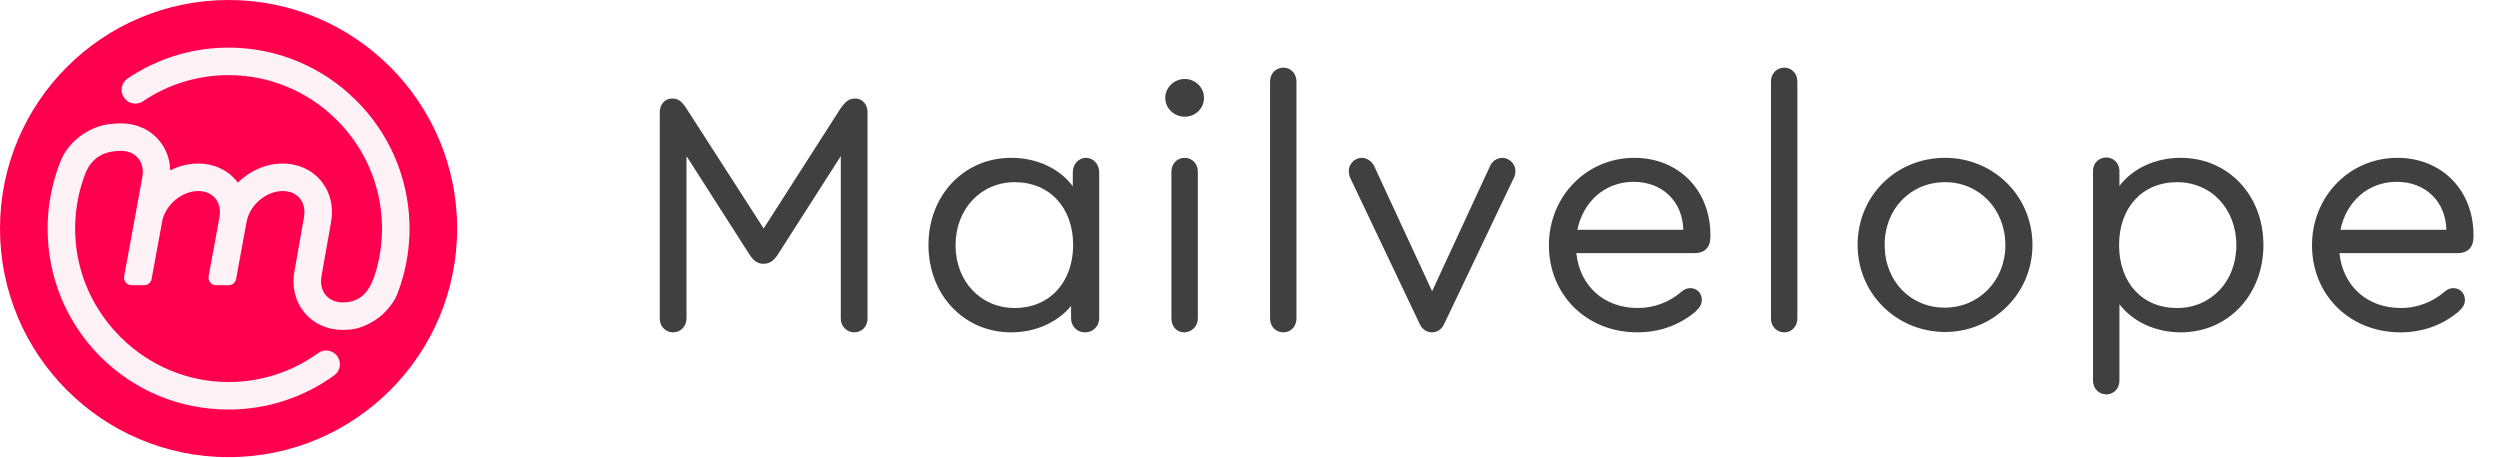
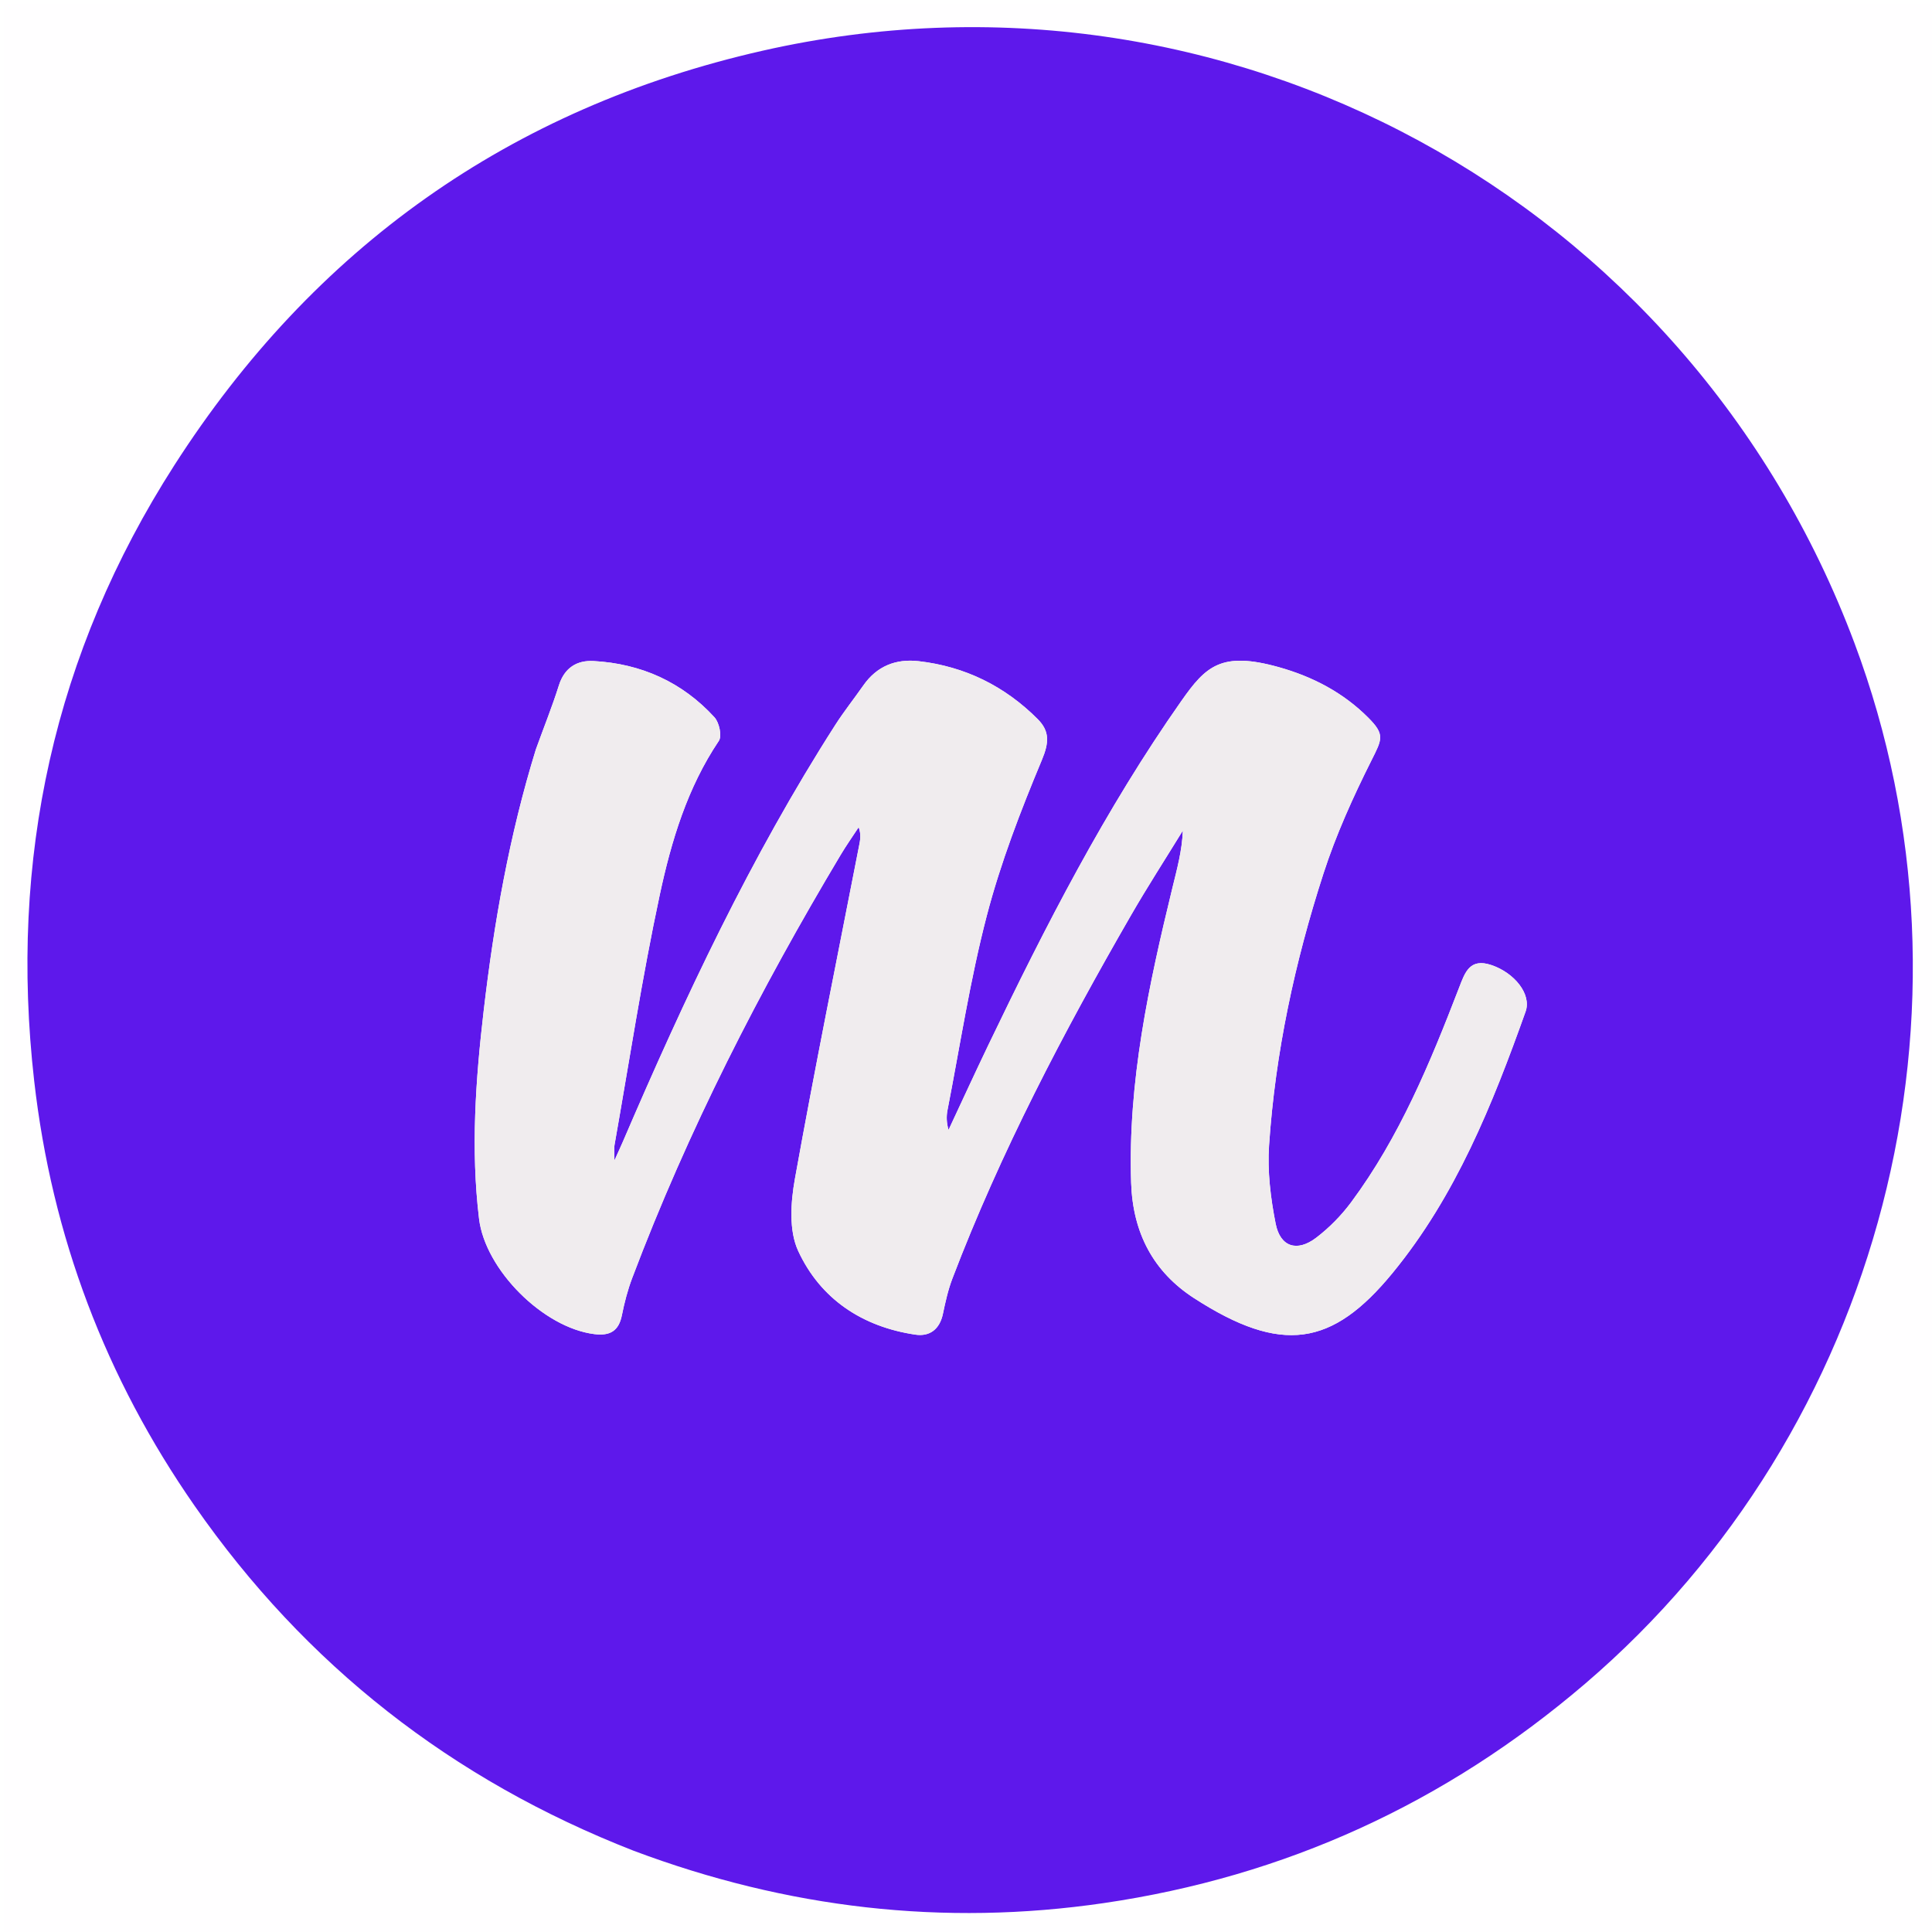
- <svg xmlns="http://www.w3.org/2000/svg" viewBox="0 0 175 32">
-   <g fill="none" fill-rule="evenodd">
-     <circle cx="16" cy="16" r="16" fill="#FF004F" />
-     <path d="M15.995 28.667c-3.39 0-6.57-1.311-8.955-3.691-2.387-2.383-3.704-5.567-3.707-8.966a12.628 12.628 0 0 1 .592-3.836l.007-.028c.087-.306.194-.6.318-.875.022-.055.047-.116.073-.176.11-.251.545-1.115 1.588-1.77.943-.593 1.77-.644 1.866-.648.228-.027.464-.04.699-.04 1.07 0 2.015.423 2.662 1.194.492.587.76 1.307.78 2.097a4.321 4.321 0 0 1 1.959-.481c1.07 0 2.016.424 2.662 1.194.039.046.076.094.113.142.859-.852 1.993-1.336 3.14-1.336 1.07 0 2.015.424 2.662 1.194.656.782.913 1.81.722 2.893l-.672 3.807c-.09.513.017.982.301 1.321.274.327.696.507 1.187.507 1.482 0 2.003-1.08 2.345-2.246.293-1.033.428-2.107.401-3.191a10.675 10.675 0 0 0-3.219-7.387 10.683 10.683 0 0 0-7.445-3.086H16c-2.14 0-4.209.63-5.982 1.825a.97.97 0 0 1-.544.167.958.958 0 0 1-.729-.335L8.74 6.91a.96.96 0 0 1 .196-1.418 12.585 12.585 0 0 1 7.317-2.156 12.604 12.604 0 0 1 8.65 3.67 12.601 12.601 0 0 1 3.758 8.612 12.664 12.664 0 0 1-.41 3.606h.001l-.043.158-.019.063a12.57 12.57 0 0 1-.4 1.187c-.079.187-.518 1.143-1.599 1.822-.935.588-1.673.618-1.76.62a4.89 4.89 0 0 1-.439.02c-1.07 0-2.016-.424-2.662-1.194-.656-.783-.913-1.81-.722-2.893l.672-3.808c.09-.512-.017-.982-.301-1.32-.274-.327-.696-.507-1.187-.507-1.166 0-2.325.99-2.531 2.162l-.735 3.998a.528.528 0 0 1-.52.432h-.883a.527.527 0 0 1-.52-.623l.762-4.144c.09-.51-.017-.98-.3-1.319-.275-.326-.697-.506-1.188-.506-1.165 0-2.324.99-2.531 2.162l-.734 3.998a.528.528 0 0 1-.52.432H9.21a.526.526 0 0 1-.52-.623l.764-4.159.512-2.799c.09-.509-.018-.976-.302-1.315-.274-.327-.696-.507-1.187-.507-1.21 0-1.989.465-2.454 1.463a10.662 10.662 0 0 0-.755 4.408c.108 2.737 1.266 5.313 3.26 7.252 1.995 1.939 4.603 3.024 7.343 3.057H16c2.266 0 4.435-.7 6.272-2.026a.942.942 0 0 1 .555-.18.962.962 0 0 1 .565 1.743 12.571 12.571 0 0 1-7.397 2.389" fill="#FFF2F6" />
-     <path d="M59.864 6.896c.504 0 .864.408.864.96v14.448c0 .528-.384.96-.936.96a.943.943 0 0 1-.936-.96V10.928l-4.392 6.864c-.288.456-.6.672-1.008.672-.432 0-.72-.216-1.008-.672l-4.392-6.864v11.376c0 .528-.408.96-.936.96-.552 0-.936-.432-.936-.96V7.856c0-.552.36-.96.864-.96.432 0 .696.192 1.08.816l5.328 8.28 5.304-8.28c.408-.624.672-.816 1.104-.816zm16.168 4.152c.504 0 .912.456.912 1.008V22.28a.973.973 0 0 1-.984.984.959.959 0 0 1-.984-.984v-.864c-.936 1.128-2.448 1.848-4.2 1.848-3.288 0-5.784-2.616-5.784-6.12 0-3.48 2.496-6.096 5.784-6.096 1.848 0 3.408.768 4.32 1.992v-.984c0-.552.384-1.008.936-1.008zM71.04 21.56c2.424 0 4.08-1.8 4.08-4.416 0-2.616-1.656-4.392-4.08-4.392-2.376 0-4.152 1.872-4.152 4.416 0 2.52 1.752 4.392 4.152 4.392zM82.936 5.528c.744 0 1.344.6 1.344 1.32 0 .744-.6 1.32-1.344 1.32-.744 0-1.368-.576-1.368-1.32 0-.72.624-1.32 1.368-1.32zm-.048 17.736c-.528 0-.888-.432-.888-.96V12.008c0-.528.384-.96.936-.96.528 0 .912.432.912.96v10.296c0 .528-.432.96-.96.96zm6.952 0c-.552 0-.936-.432-.936-.96V5.696c0-.528.384-.96.936-.96.528 0 .912.432.912.96v16.608c0 .528-.384.96-.912.96zm15.328-12.216c.48 0 .912.432.912.912 0 .144-.024.288-.072.408l-4.92 10.32c-.168.36-.48.576-.84.576-.384 0-.696-.216-.864-.576l-4.896-10.296a1.359 1.359 0 0 1-.072-.432c0-.48.408-.912.912-.912.36 0 .696.24.864.576l4.056 8.76 4.056-8.76a.948.948 0 0 1 .864-.576zm9.232 0c3.096 0 5.328 2.256 5.328 5.4v.12c0 .768-.408 1.152-1.128 1.152h-8.256c.24 2.304 1.944 3.84 4.296 3.84a4.64 4.64 0 0 0 3.048-1.128c.192-.168.408-.264.624-.264.456 0 .816.336.816.816 0 .312-.12.528-.456.84-1.152.96-2.544 1.44-4.056 1.44-3.552 0-6.192-2.616-6.192-6.096 0-3.432 2.64-6.12 5.976-6.12zm-.048 1.68c-1.992 0-3.528 1.368-3.936 3.36h7.416c-.048-1.968-1.44-3.36-3.48-3.36zm10.552 10.536c-.552 0-.936-.432-.936-.96V5.696c0-.528.384-.96.936-.96.528 0 .912.432.912.96v16.608c0 .528-.384.96-.912.96zm11.248-12.216c3.408 0 6.12 2.688 6.12 6.096 0 3.384-2.712 6.096-6.144 6.096-3.408-.024-6.096-2.712-6.096-6.096 0-3.432 2.688-6.096 6.12-6.096zm0 1.704c-2.424 0-4.248 1.896-4.224 4.416 0 2.496 1.8 4.368 4.2 4.368 2.4 0 4.248-1.896 4.248-4.368 0-2.52-1.824-4.416-4.224-4.416zm16.504-1.704c3.312 0 5.784 2.616 5.784 6.096 0 3.504-2.472 6.12-5.784 6.12-1.8 0-3.384-.768-4.296-1.968v5.352c0 .552-.408.96-.912.96-.552 0-.936-.432-.936-.96V11.96c0-.528.384-.936.936-.936.504 0 .912.408.912.936v1.056c.912-1.2 2.472-1.968 4.296-1.968zm-.264 10.512c2.4 0 4.152-1.872 4.152-4.392 0-2.544-1.752-4.416-4.152-4.416-2.424 0-4.056 1.776-4.056 4.392 0 2.64 1.608 4.416 4.056 4.416zm15.424-10.512c3.096 0 5.328 2.256 5.328 5.4v.12c0 .768-.408 1.152-1.128 1.152h-8.256c.24 2.304 1.944 3.84 4.296 3.84a4.64 4.64 0 0 0 3.048-1.128c.192-.168.408-.264.624-.264.456 0 .816.336.816.816 0 .312-.12.528-.456.84-1.152.96-2.544 1.44-4.056 1.44-3.552 0-6.192-2.616-6.192-6.096 0-3.432 2.64-6.12 5.976-6.12zm-.048 1.68c-1.992 0-3.528 1.368-3.936 3.36h7.416c-.048-1.968-1.44-3.36-3.48-3.36z" fill="#404040" fill-rule="nonzero" />
-   </g>
+ <svg xmlns="http://www.w3.org/2000/svg" version="1.1" id="Layer_1" x="0px" y="0px" width="100%" viewBox="0 0 500 500" enable-background="new 0 0 500 500" xml:space="preserve">
+   <path fill="#FFFEFF" opacity="1" stroke="none" d=" M297,501   C198,501 99.5,501 1,501   C1,334.333 1,167.667 1,1   C167.667,1 334.333,1 501,1   C501,167.667 501,334.333 501,501   C433.167,501 365.333,501 297,501  M164.402,479.106   C203.684,493.868 244.156,498.585 285.66,492.517   C332.579,485.658 374.071,466.662 410.198,435.769   C487.023,370.076 515.369,260.963 479.921,166.396   C436.793,51.342 316.808,-13.978 197.344,13.127   C132.046,27.943 81.162,64.187 45.098,120.438   C13.97,168.993 2.326,222.402 8.848,279.748   C13.417,319.915 27.336,356.616 50.372,389.717   C79.024,430.891 116.896,460.595 164.402,479.106  z" />
+   <path fill="#5E18EB" opacity="1" stroke="none" d=" M164.032,478.991   C116.896,460.595 79.024,430.891 50.372,389.717   C27.336,356.616 13.417,319.915 8.848,279.748   C2.326,222.402 13.97,168.993 45.098,120.438   C81.162,64.187 132.046,27.943 197.344,13.127   C316.808,-13.978 436.793,51.342 479.921,166.396   C515.369,260.963 487.023,370.076 410.198,435.769   C374.071,466.662 332.579,485.658 285.66,492.517   C244.156,498.585 203.684,493.868 164.032,478.991  M138.628,194.112   C131.826,216.131 127.849,238.73 125.18,261.558   C123.089,279.442 121.812,297.381 123.974,315.388   C125.562,328.609 140.585,343.621 153.809,345.266   C157.859,345.769 160.13,344.485 160.95,340.364   C161.596,337.122 162.435,333.875 163.602,330.786   C178.05,292.535 196.607,256.298 217.557,221.246   C219.018,218.801 220.665,216.467 222.226,214.081   C222.921,216.032 222.607,217.458 222.328,218.89   C216.726,247.607 210.895,276.282 205.721,305.076   C204.635,311.122 204.13,318.455 206.56,323.716   C212.314,336.174 223.139,343.364 236.892,345.405   C240.632,345.96 243.195,343.993 244.028,340.02   C244.674,336.941 245.359,333.825 246.476,330.897   C258.966,298.157 275.194,267.241 292.659,236.946   C296.95,229.503 301.623,222.28 306.12,214.955   C305.918,220.214 304.589,224.962 303.424,229.75   C297.314,254.85 291.862,279.997 292.739,306.135   C293.174,319.117 298.513,329.172 309.026,335.964   C331.652,350.581 344.776,348.463 360.341,329.515   C376.775,309.51 386.249,285.855 394.818,261.811   C396.426,257.298 391.929,251.753 385.953,249.75   C380.361,247.876 379.131,251.668 377.612,255.608   C370.121,275.041 362.193,294.287 349.662,311.161   C347.118,314.587 343.998,317.758 340.606,320.339   C335.689,324.079 331.336,322.723 330.145,316.714   C328.831,310.084 327.982,303.133 328.433,296.422   C330.047,272.411 335.106,248.964 342.498,226.113   C345.752,216.054 350.169,206.292 354.914,196.824   C357.681,191.304 358.482,190.124 354.104,185.734   C347.616,179.228 339.696,175.1 330.896,172.644   C316.048,168.5 312.038,172.436 305.761,181.368   C286.058,209.402 270.529,239.747 255.749,270.523   C252.259,277.792 248.9,285.123 245.48,292.425   C244.954,290.597 244.893,288.932 245.204,287.34   C248.484,270.528 251.063,253.529 255.382,236.985   C258.971,223.236 264.147,209.827 269.632,196.69   C271.505,192.203 271.695,189.253 268.546,186.097   C260.027,177.561 249.736,172.484 237.744,171.112   C231.865,170.439 226.93,172.377 223.425,177.396   C221.042,180.809 218.438,184.076 216.195,187.576   C194.301,221.738 177.147,258.321 161.181,295.508   C160.666,296.706 160.112,297.887 159.015,300.32   C159.015,297.993 158.891,297.144 159.033,296.342   C162.855,274.742 166.152,253.028 170.745,231.592   C173.728,217.665 177.873,203.886 186.036,191.735   C186.888,190.468 186.133,186.983 184.905,185.641   C176.556,176.511 165.936,171.759 153.634,171.076   C149.297,170.836 146.071,172.817 144.629,177.404   C142.935,182.789 140.813,188.04 138.628,194.112  z" />
+   <path fill="#F0ECEE" opacity="1" stroke="none" d=" M138.752,193.73   C140.813,188.04 142.935,182.789 144.629,177.404   C146.071,172.817 149.297,170.836 153.634,171.076   C165.936,171.759 176.556,176.511 184.905,185.641   C186.133,186.983 186.888,190.468 186.036,191.735   C177.873,203.886 173.728,217.665 170.745,231.592   C166.152,253.028 162.855,274.742 159.033,296.342   C158.891,297.144 159.015,297.993 159.015,300.32   C160.112,297.887 160.666,296.706 161.181,295.508   C177.147,258.321 194.301,221.738 216.195,187.576   C218.438,184.076 221.042,180.809 223.425,177.396   C226.93,172.377 231.865,170.439 237.744,171.112   C249.736,172.484 260.027,177.561 268.546,186.097   C271.695,189.253 271.505,192.203 269.632,196.69   C264.147,209.827 258.971,223.236 255.382,236.985   C251.063,253.529 248.484,270.528 245.204,287.34   C244.893,288.932 244.954,290.597 245.48,292.425   C248.9,285.123 252.259,277.792 255.749,270.523   C270.529,239.747 286.058,209.402 305.761,181.368   C312.038,172.436 316.048,168.5 330.896,172.644   C339.696,175.1 347.616,179.228 354.104,185.734   C358.482,190.124 357.681,191.304 354.914,196.824   C350.169,206.292 345.752,216.054 342.498,226.113   C335.106,248.964 330.047,272.411 328.433,296.422   C327.982,303.133 328.831,310.084 330.145,316.714   C331.336,322.723 335.689,324.079 340.606,320.339   C343.998,317.758 347.118,314.587 349.662,311.161   C362.193,294.287 370.121,275.041 377.612,255.608   C379.131,251.668 380.361,247.876 385.953,249.75   C391.929,251.753 396.426,257.298 394.818,261.811   C386.249,285.855 376.775,309.51 360.341,329.515   C344.776,348.463 331.652,350.581 309.026,335.964   C298.513,329.172 293.174,319.117 292.739,306.135   C291.862,279.997 297.314,254.85 303.424,229.75   C304.589,224.962 305.918,220.214 306.12,214.955   C301.623,222.28 296.95,229.503 292.659,236.946   C275.194,267.241 258.966,298.157 246.476,330.897   C245.359,333.825 244.674,336.941 244.028,340.02   C243.195,343.993 240.632,345.96 236.892,345.405   C223.139,343.364 212.314,336.174 206.56,323.716   C204.13,318.455 204.635,311.122 205.721,305.076   C210.895,276.282 216.726,247.607 222.328,218.89   C222.607,217.458 222.921,216.032 222.226,214.081   C220.665,216.467 219.018,218.801 217.557,221.246   C196.607,256.298 178.05,292.535 163.602,330.786   C162.435,333.875 161.596,337.122 160.95,340.364   C160.13,344.485 157.859,345.769 153.809,345.266   C140.585,343.621 125.562,328.609 123.974,315.388   C121.812,297.381 123.089,279.442 125.18,261.558   C127.849,238.73 131.826,216.131 138.752,193.73  z" />
</svg>
